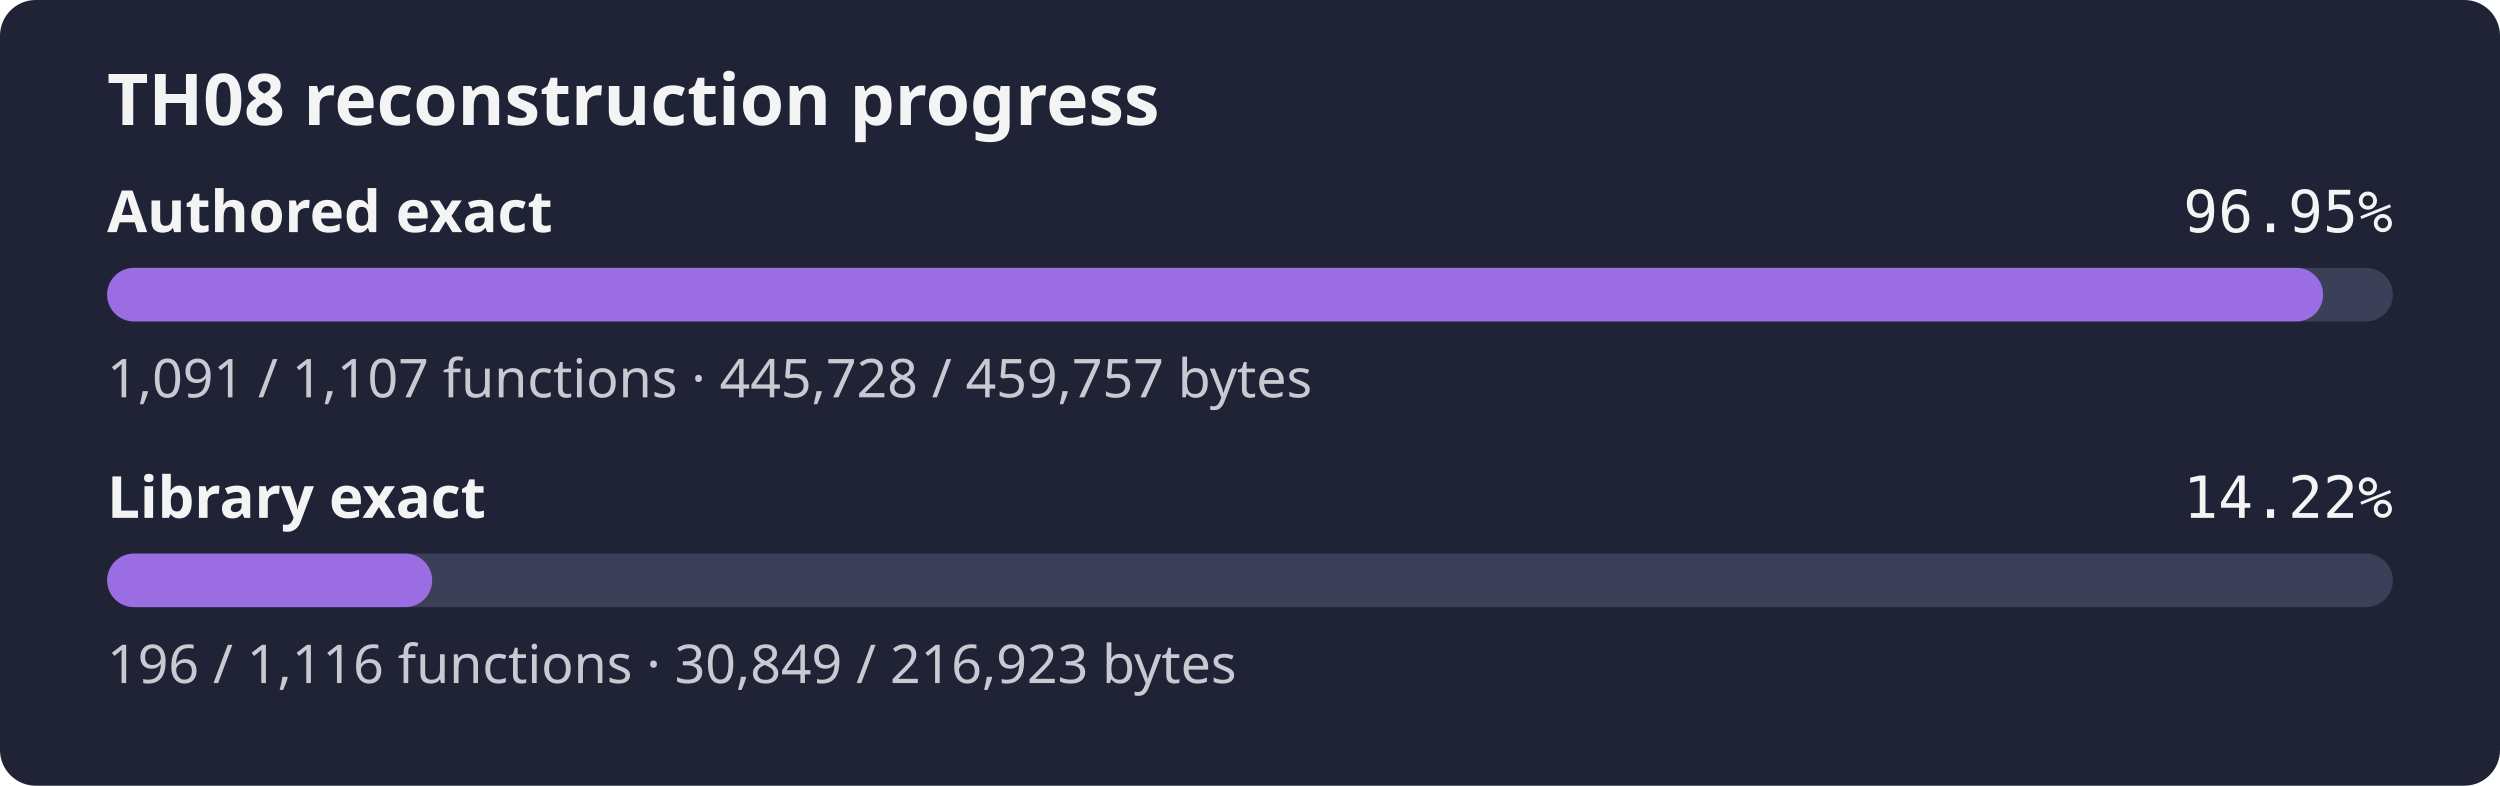
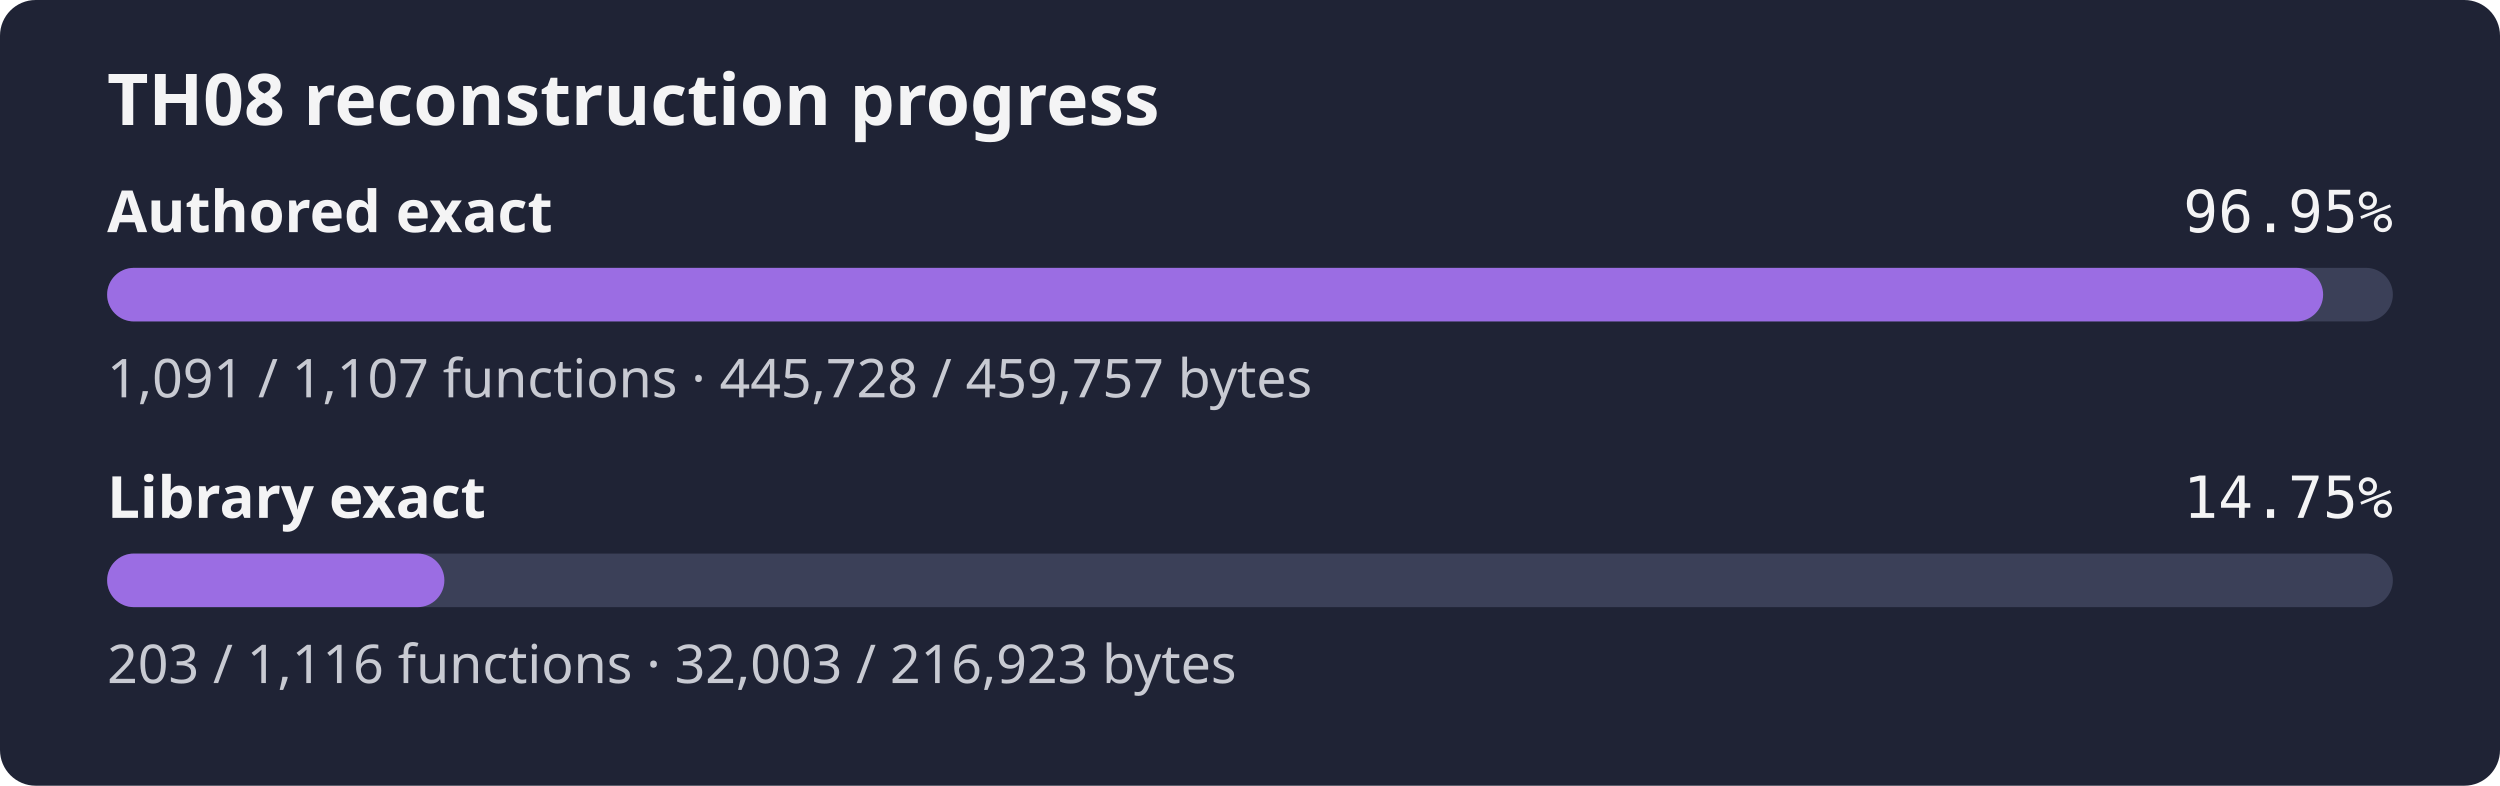
- <svg xmlns="http://www.w3.org/2000/svg" width="560" height="176" role="img" aria-label="TH08 reconstruction progress: authored 96.95% exact bytes, library 14.22% exact bytes">
+ <svg xmlns="http://www.w3.org/2000/svg" width="560" height="176" role="img" aria-label="TH08 reconstruction progress: authored 96.95% exact bytes, library 14.75% exact bytes">
  <rect width="560" height="176" rx="8" fill="#1f2335" />
  <text x="24" y="28" fill="#f4f4f5" font-family="sans-serif" font-size="16" font-weight="600">TH08 reconstruction progress</text>
  <text x="24" y="52" fill="#f4f4f5" font-family="sans-serif" font-size="13" font-weight="600">Authored exact</text>
  <text x="536" y="52" fill="#f4f4f5" text-anchor="end" font-family="monospace" font-size="13">96.95%</text>
  <rect x="24" y="60" width="512" height="12" rx="6" fill="#3b4058" />
  <rect x="24" y="60" width="496.38" height="12" rx="6" fill="#9b6de3" />
  <text x="24" y="89" fill="#c8cad2" font-family="sans-serif" font-size="12">1,091 / 1,107 functions · 445,728 / 459,757 bytes</text>
  <text x="24" y="116" fill="#f4f4f5" font-family="sans-serif" font-size="13" font-weight="600">Library exact</text>
-   <text x="536" y="116" fill="#f4f4f5" text-anchor="end" font-family="monospace" font-size="13">14.22%</text>
+   <text x="536" y="116" fill="#f4f4f5" text-anchor="end" font-family="monospace" font-size="13">14.75%</text>
  <rect x="24" y="124" width="512" height="12" rx="6" fill="#3b4058" />
-   <rect x="24" y="124" width="72.81" height="12" rx="6" fill="#9b6de3" />
-   <text x="24" y="153" fill="#c8cad2" font-family="sans-serif" font-size="12">196 / 1,116 functions · 30,849 / 216,923 bytes</text>
+   <rect x="24" y="124" width="75.54" height="12" rx="6" fill="#9b6de3" />
+   <text x="24" y="153" fill="#c8cad2" font-family="sans-serif" font-size="12">203 / 1,116 functions · 32,003 / 216,923 bytes</text>
</svg>
